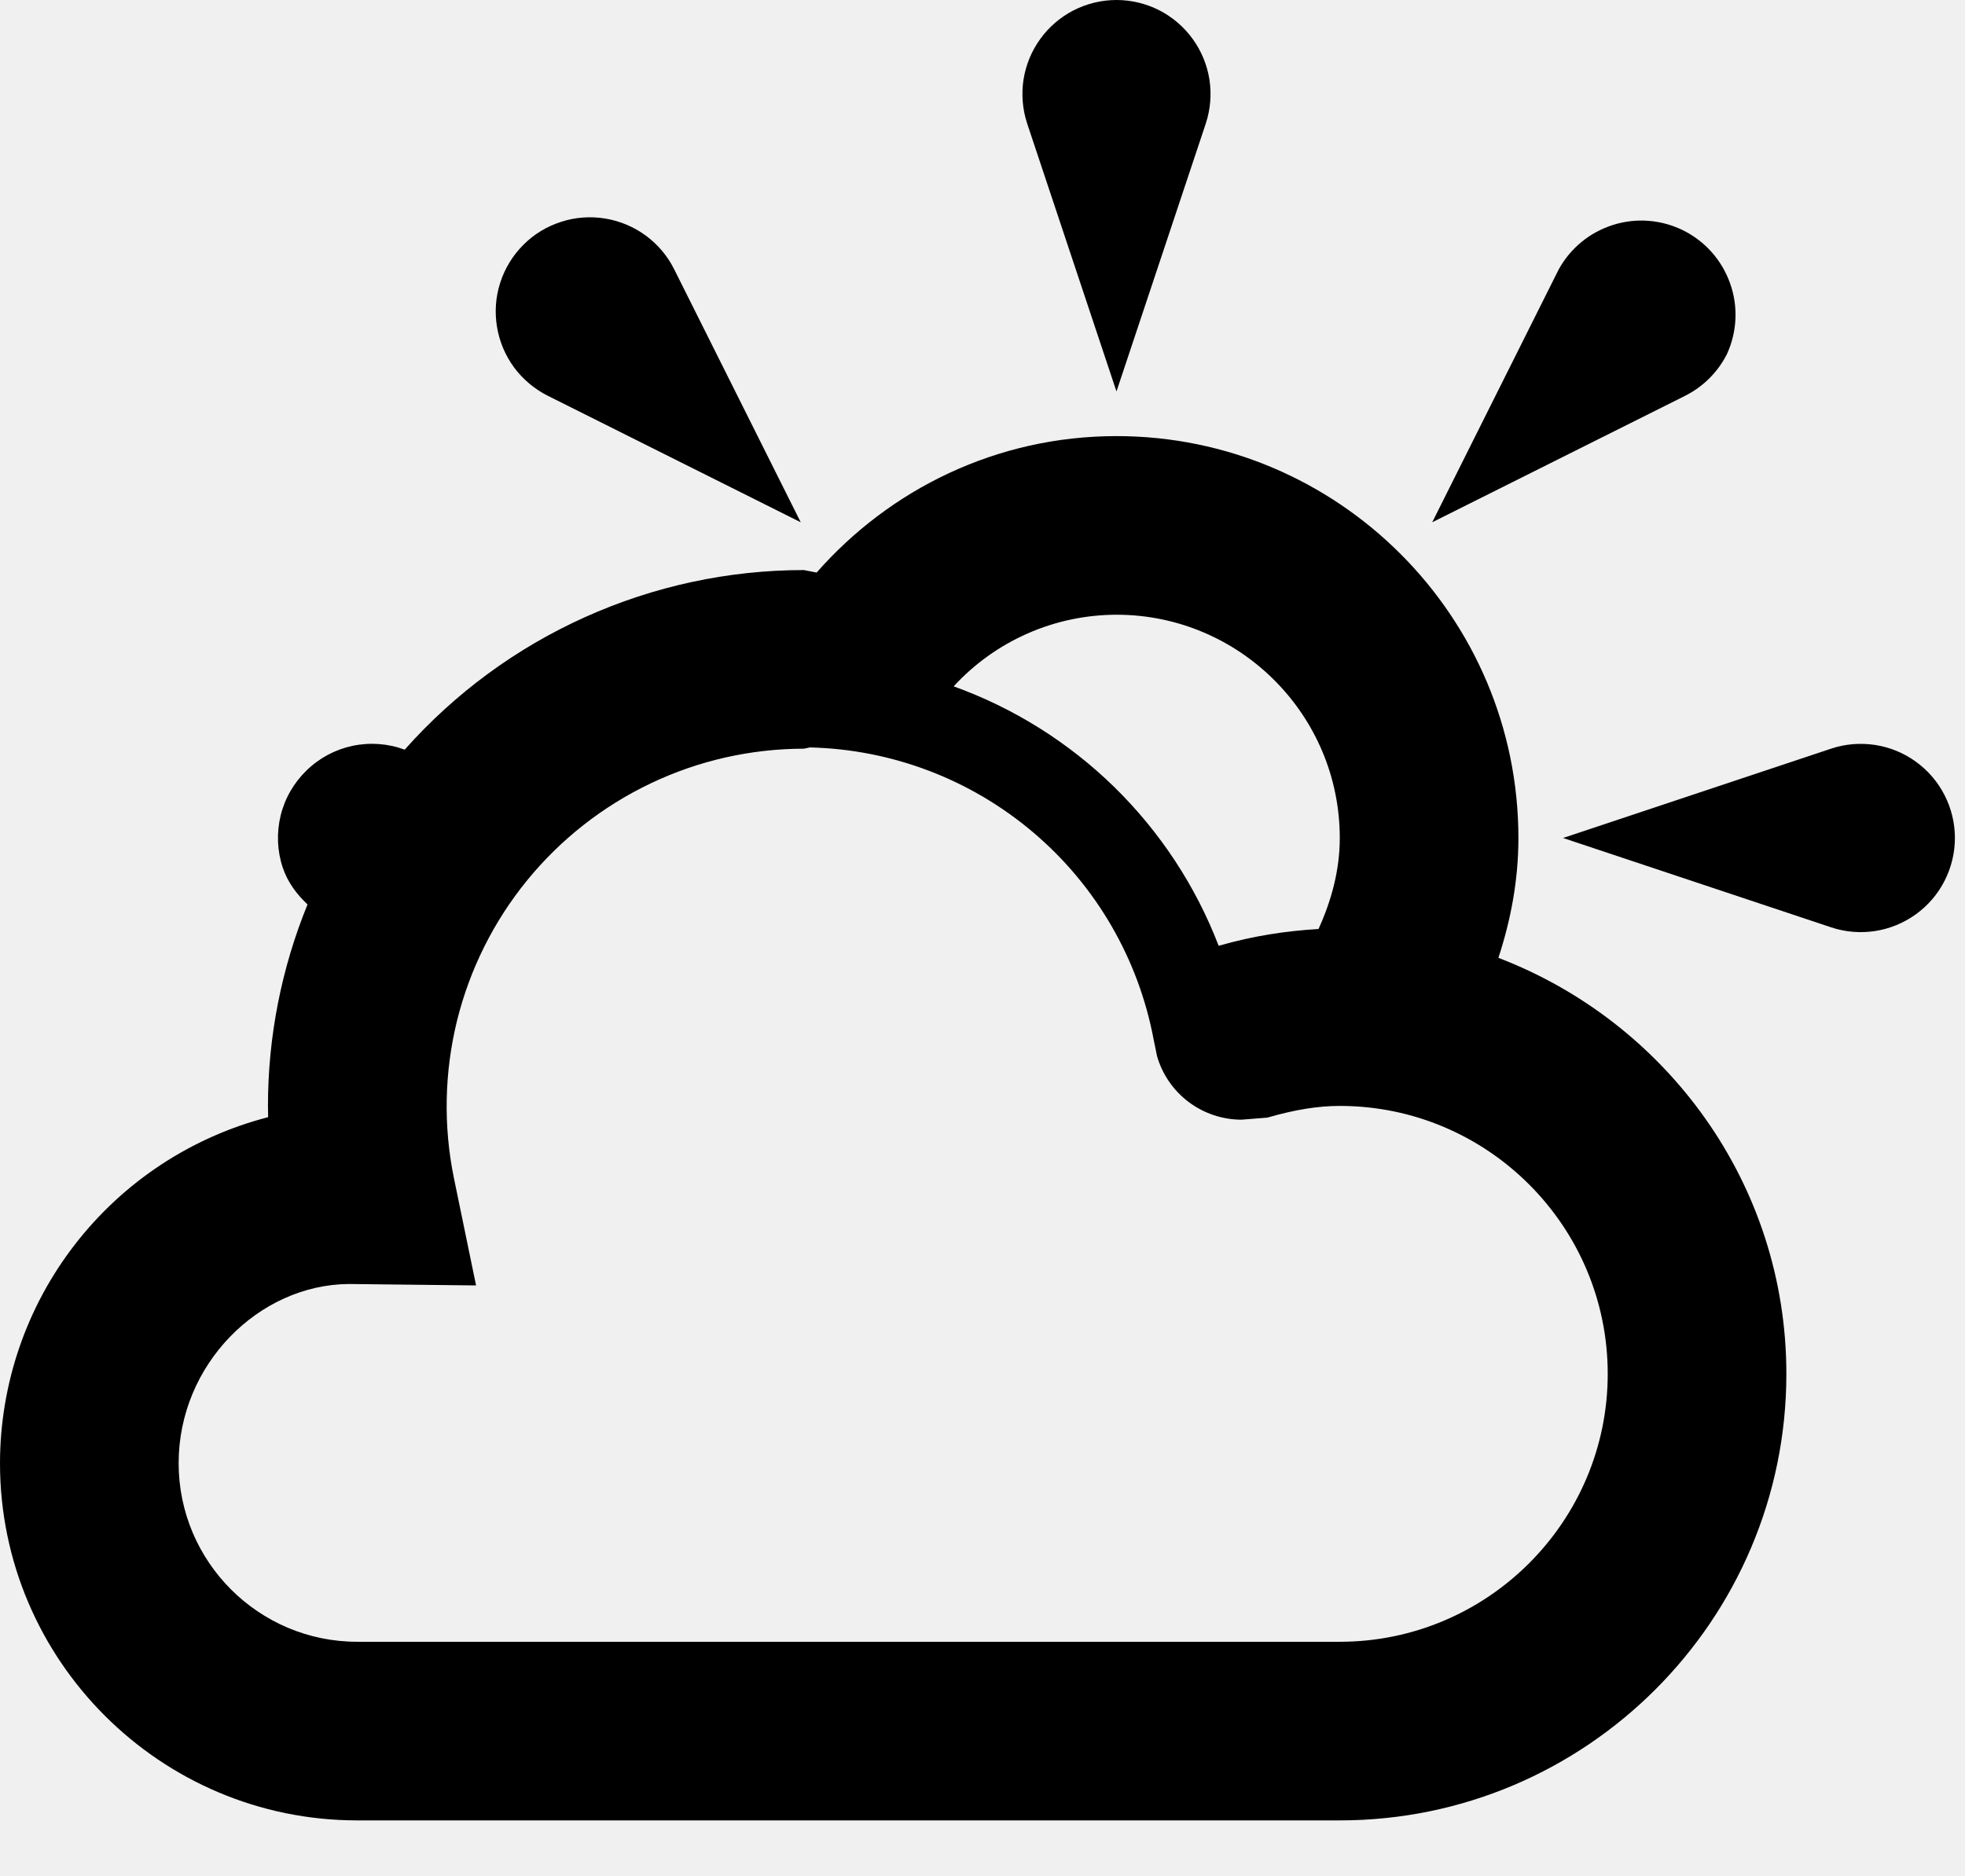
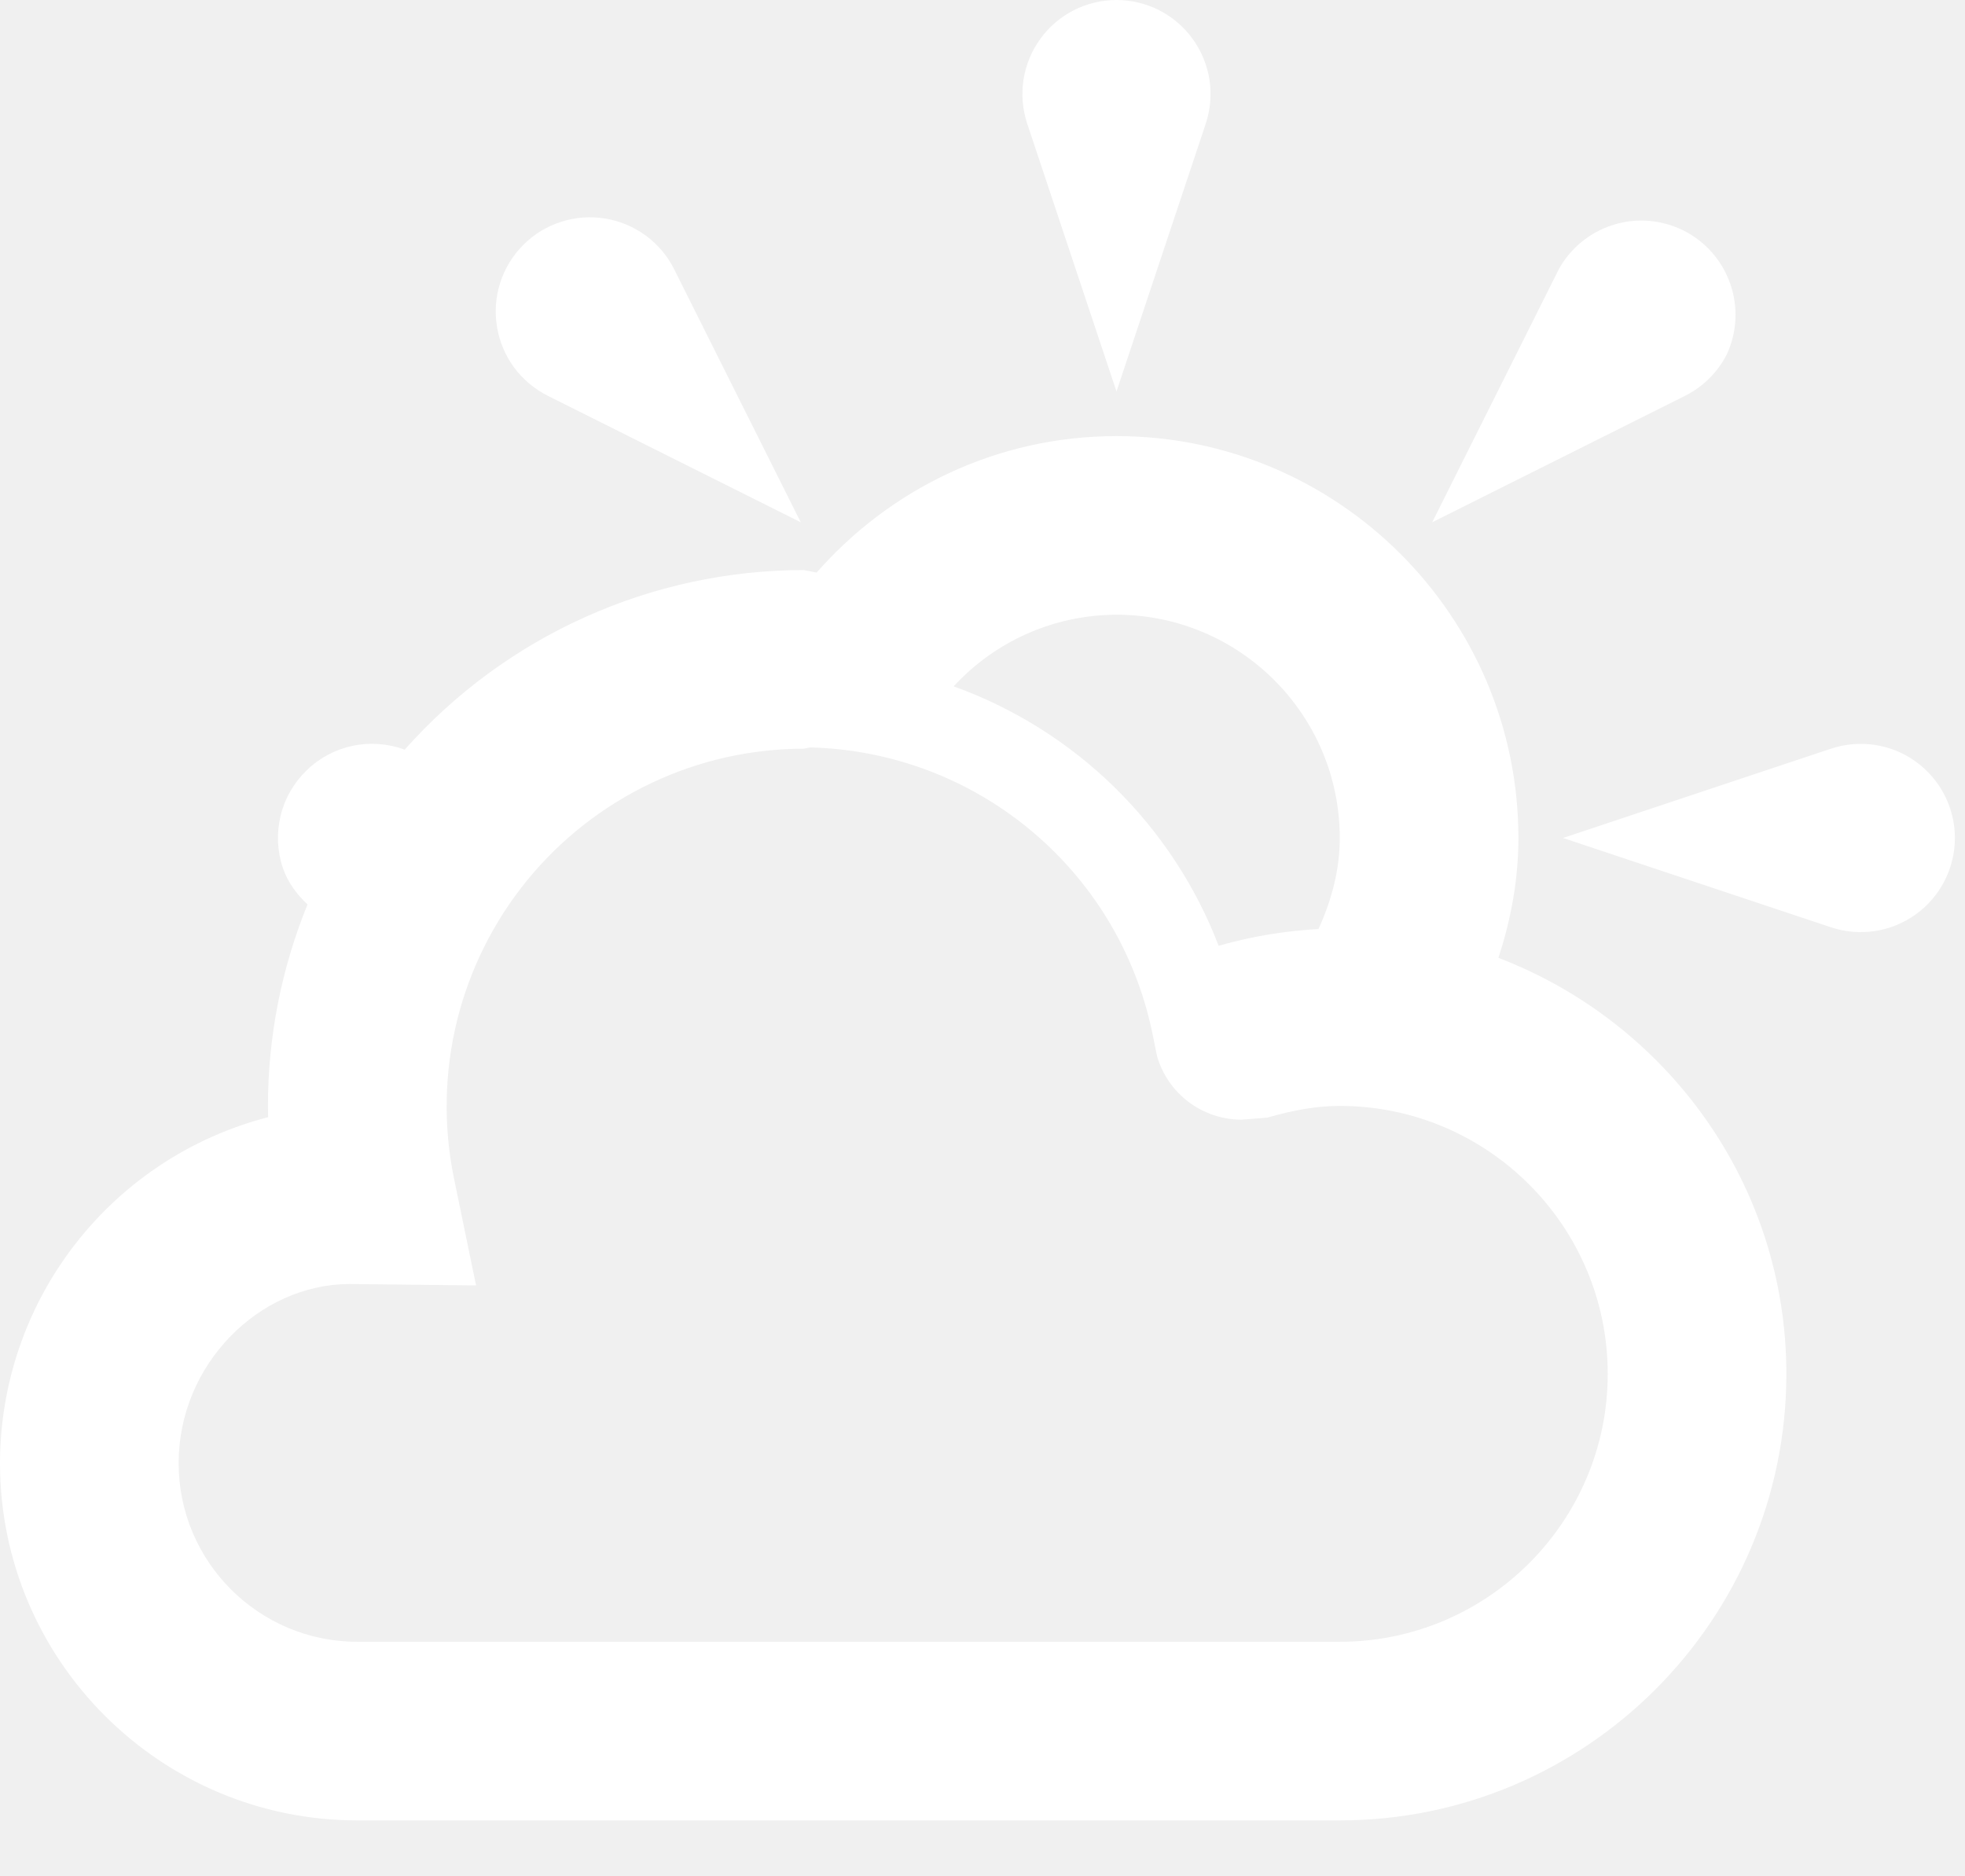
<svg xmlns="http://www.w3.org/2000/svg" width="22" height="21" viewBox="0 0 22 21" fill="none">
-   <path d="M13.5 1.383L12.5 4.383L11.5 1.383C11.448 1.225 11.434 1.056 11.459 0.892C11.485 0.727 11.549 0.571 11.647 0.436C11.744 0.301 11.873 0.191 12.021 0.115C12.169 0.04 12.333 0 12.5 0C12.667 0 12.831 0.04 12.979 0.115C13.127 0.191 13.256 0.301 13.353 0.436C13.451 0.571 13.515 0.727 13.541 0.892C13.566 1.056 13.552 1.225 13.5 1.383ZM18.864 4.433L16.035 5.848L17.45 3.019C17.581 2.779 17.8 2.6 18.061 2.518C18.321 2.436 18.603 2.459 18.848 2.581C19.092 2.703 19.279 2.915 19.37 3.173C19.462 3.43 19.449 3.713 19.336 3.962C19.234 4.166 19.068 4.331 18.864 4.433ZM20.5 10.383L17.5 9.383L20.5 8.383C20.658 8.33 20.827 8.316 20.992 8.341C21.157 8.366 21.314 8.43 21.449 8.528C21.585 8.626 21.695 8.754 21.771 8.903C21.847 9.051 21.887 9.216 21.887 9.383C21.887 9.55 21.847 9.714 21.771 9.863C21.695 10.012 21.585 10.14 21.449 10.238C21.314 10.335 21.157 10.4 20.992 10.425C20.827 10.45 20.658 10.436 20.5 10.383ZM7.55 3.019L8.965 5.848L6.136 4.433C5.986 4.358 5.856 4.249 5.756 4.115C5.657 3.98 5.591 3.824 5.564 3.658C5.537 3.493 5.549 3.324 5.601 3.164C5.652 3.005 5.741 2.86 5.859 2.742C5.977 2.623 6.122 2.535 6.282 2.484C6.441 2.432 6.61 2.42 6.776 2.447C6.941 2.474 7.097 2.54 7.232 2.639C7.367 2.739 7.476 2.869 7.55 3.019ZM16.776 10.725C16.915 10.301 17 9.854 17 9.383C17 6.902 14.981 4.883 12.5 4.883C11.16 4.883 9.963 5.477 9.143 6.411L9 6.383C8.155 6.383 7.32 6.563 6.55 6.91C5.78 7.256 5.092 7.762 4.531 8.394C4.345 8.325 4.143 8.31 3.948 8.351C3.754 8.392 3.575 8.487 3.433 8.626C3.29 8.764 3.189 8.939 3.142 9.132C3.095 9.325 3.103 9.527 3.166 9.716C3.223 9.883 3.324 10.015 3.443 10.127C3.151 10.843 3 11.609 3 12.383L3.002 12.509C2.143 12.731 1.383 13.232 0.84 13.933C0.296 14.634 0.001 15.496 0 16.383C0 18.589 1.795 20.383 4 20.383H15C17.757 20.383 20 18.14 20 15.383C20 13.254 18.656 11.444 16.776 10.725ZM12.5 6.883C13.879 6.883 15 8.004 15 9.383C15 9.749 14.904 10.089 14.762 10.402C14.408 10.423 14.042 10.476 13.644 10.59C13.387 9.921 12.989 9.316 12.477 8.814C11.965 8.313 11.351 7.928 10.677 7.685C10.909 7.433 11.191 7.231 11.505 7.093C11.818 6.955 12.157 6.884 12.5 6.883ZM15 18.383H4C2.896 18.383 2 17.486 2 16.383C2 15.28 2.896 14.383 3.908 14.377L5.33 14.393L5.082 13.191C4.963 12.609 4.975 12.009 5.116 11.432C5.258 10.856 5.526 10.318 5.901 9.858C6.276 9.398 6.749 9.027 7.284 8.772C7.82 8.516 8.406 8.384 9 8.383L9.069 8.369C9.988 8.391 10.871 8.728 11.571 9.323C12.272 9.918 12.746 10.736 12.916 11.639L12.954 11.825C13.013 12.03 13.137 12.21 13.308 12.339C13.479 12.467 13.686 12.537 13.9 12.537L14.189 12.514C14.501 12.424 14.758 12.383 15 12.383C16.654 12.383 18 13.729 18 15.383C18 17.037 16.654 18.383 15 18.383Z" fill="black" />
+   <path d="M13.5 1.383L12.5 4.383L11.5 1.383C11.448 1.225 11.434 1.056 11.459 0.892C11.485 0.727 11.549 0.571 11.647 0.436C11.744 0.301 11.873 0.191 12.021 0.115C12.169 0.04 12.333 0 12.5 0C12.667 0 12.831 0.04 12.979 0.115C13.127 0.191 13.256 0.301 13.353 0.436C13.451 0.571 13.515 0.727 13.541 0.892C13.566 1.056 13.552 1.225 13.5 1.383ZM18.864 4.433L16.035 5.848L17.45 3.019C17.581 2.779 17.8 2.6 18.061 2.518C18.321 2.436 18.603 2.459 18.848 2.581C19.092 2.703 19.279 2.915 19.37 3.173C19.462 3.43 19.449 3.713 19.336 3.962C19.234 4.166 19.068 4.331 18.864 4.433ZM20.5 10.383L17.5 9.383L20.5 8.383C20.658 8.33 20.827 8.316 20.992 8.341C21.157 8.366 21.314 8.43 21.449 8.528C21.585 8.626 21.695 8.754 21.771 8.903C21.847 9.051 21.887 9.216 21.887 9.383C21.887 9.55 21.847 9.714 21.771 9.863C21.695 10.012 21.585 10.14 21.449 10.238C21.314 10.335 21.157 10.4 20.992 10.425C20.827 10.45 20.658 10.436 20.5 10.383ZM7.55 3.019L8.965 5.848L6.136 4.433C5.986 4.358 5.856 4.249 5.756 4.115C5.657 3.98 5.591 3.824 5.564 3.658C5.537 3.493 5.549 3.324 5.601 3.164C5.652 3.005 5.741 2.86 5.859 2.742C5.977 2.623 6.122 2.535 6.282 2.484C6.441 2.432 6.61 2.42 6.776 2.447C6.941 2.474 7.097 2.54 7.232 2.639C7.367 2.739 7.476 2.869 7.55 3.019ZM16.776 10.725C16.915 10.301 17 9.854 17 9.383C17 6.902 14.981 4.883 12.5 4.883C11.16 4.883 9.963 5.477 9.143 6.411L9 6.383C8.155 6.383 7.32 6.563 6.55 6.91C5.78 7.256 5.092 7.762 4.531 8.394C4.345 8.325 4.143 8.31 3.948 8.351C3.754 8.392 3.575 8.487 3.433 8.626C3.29 8.764 3.189 8.939 3.142 9.132C3.095 9.325 3.103 9.527 3.166 9.716C3.223 9.883 3.324 10.015 3.443 10.127C3.151 10.843 3 11.609 3 12.383L3.002 12.509C2.143 12.731 1.383 13.232 0.84 13.933C0.296 14.634 0.001 15.496 0 16.383C0 18.589 1.795 20.383 4 20.383H15C17.757 20.383 20 18.14 20 15.383C20 13.254 18.656 11.444 16.776 10.725ZM12.5 6.883C13.879 6.883 15 8.004 15 9.383C15 9.749 14.904 10.089 14.762 10.402C14.408 10.423 14.042 10.476 13.644 10.59C13.387 9.921 12.989 9.316 12.477 8.814C11.965 8.313 11.351 7.928 10.677 7.685C10.909 7.433 11.191 7.231 11.505 7.093C11.818 6.955 12.157 6.884 12.5 6.883ZM15 18.383H4C2.896 18.383 2 17.486 2 16.383C2 15.28 2.896 14.383 3.908 14.377L5.33 14.393L5.082 13.191C4.963 12.609 4.975 12.009 5.116 11.432C5.258 10.856 5.526 10.318 5.901 9.858C6.276 9.398 6.749 9.027 7.284 8.772C7.82 8.516 8.406 8.384 9 8.383L9.069 8.369C9.988 8.391 10.871 8.728 11.571 9.323C12.272 9.918 12.746 10.736 12.916 11.639L12.954 11.825C13.013 12.03 13.137 12.21 13.308 12.339C13.479 12.467 13.686 12.537 13.9 12.537L14.189 12.514C14.501 12.424 14.758 12.383 15 12.383C16.654 12.383 18 13.729 18 15.383C18 17.037 16.654 18.383 15 18.383Z" fill="#FFFFFF" />
</svg>
